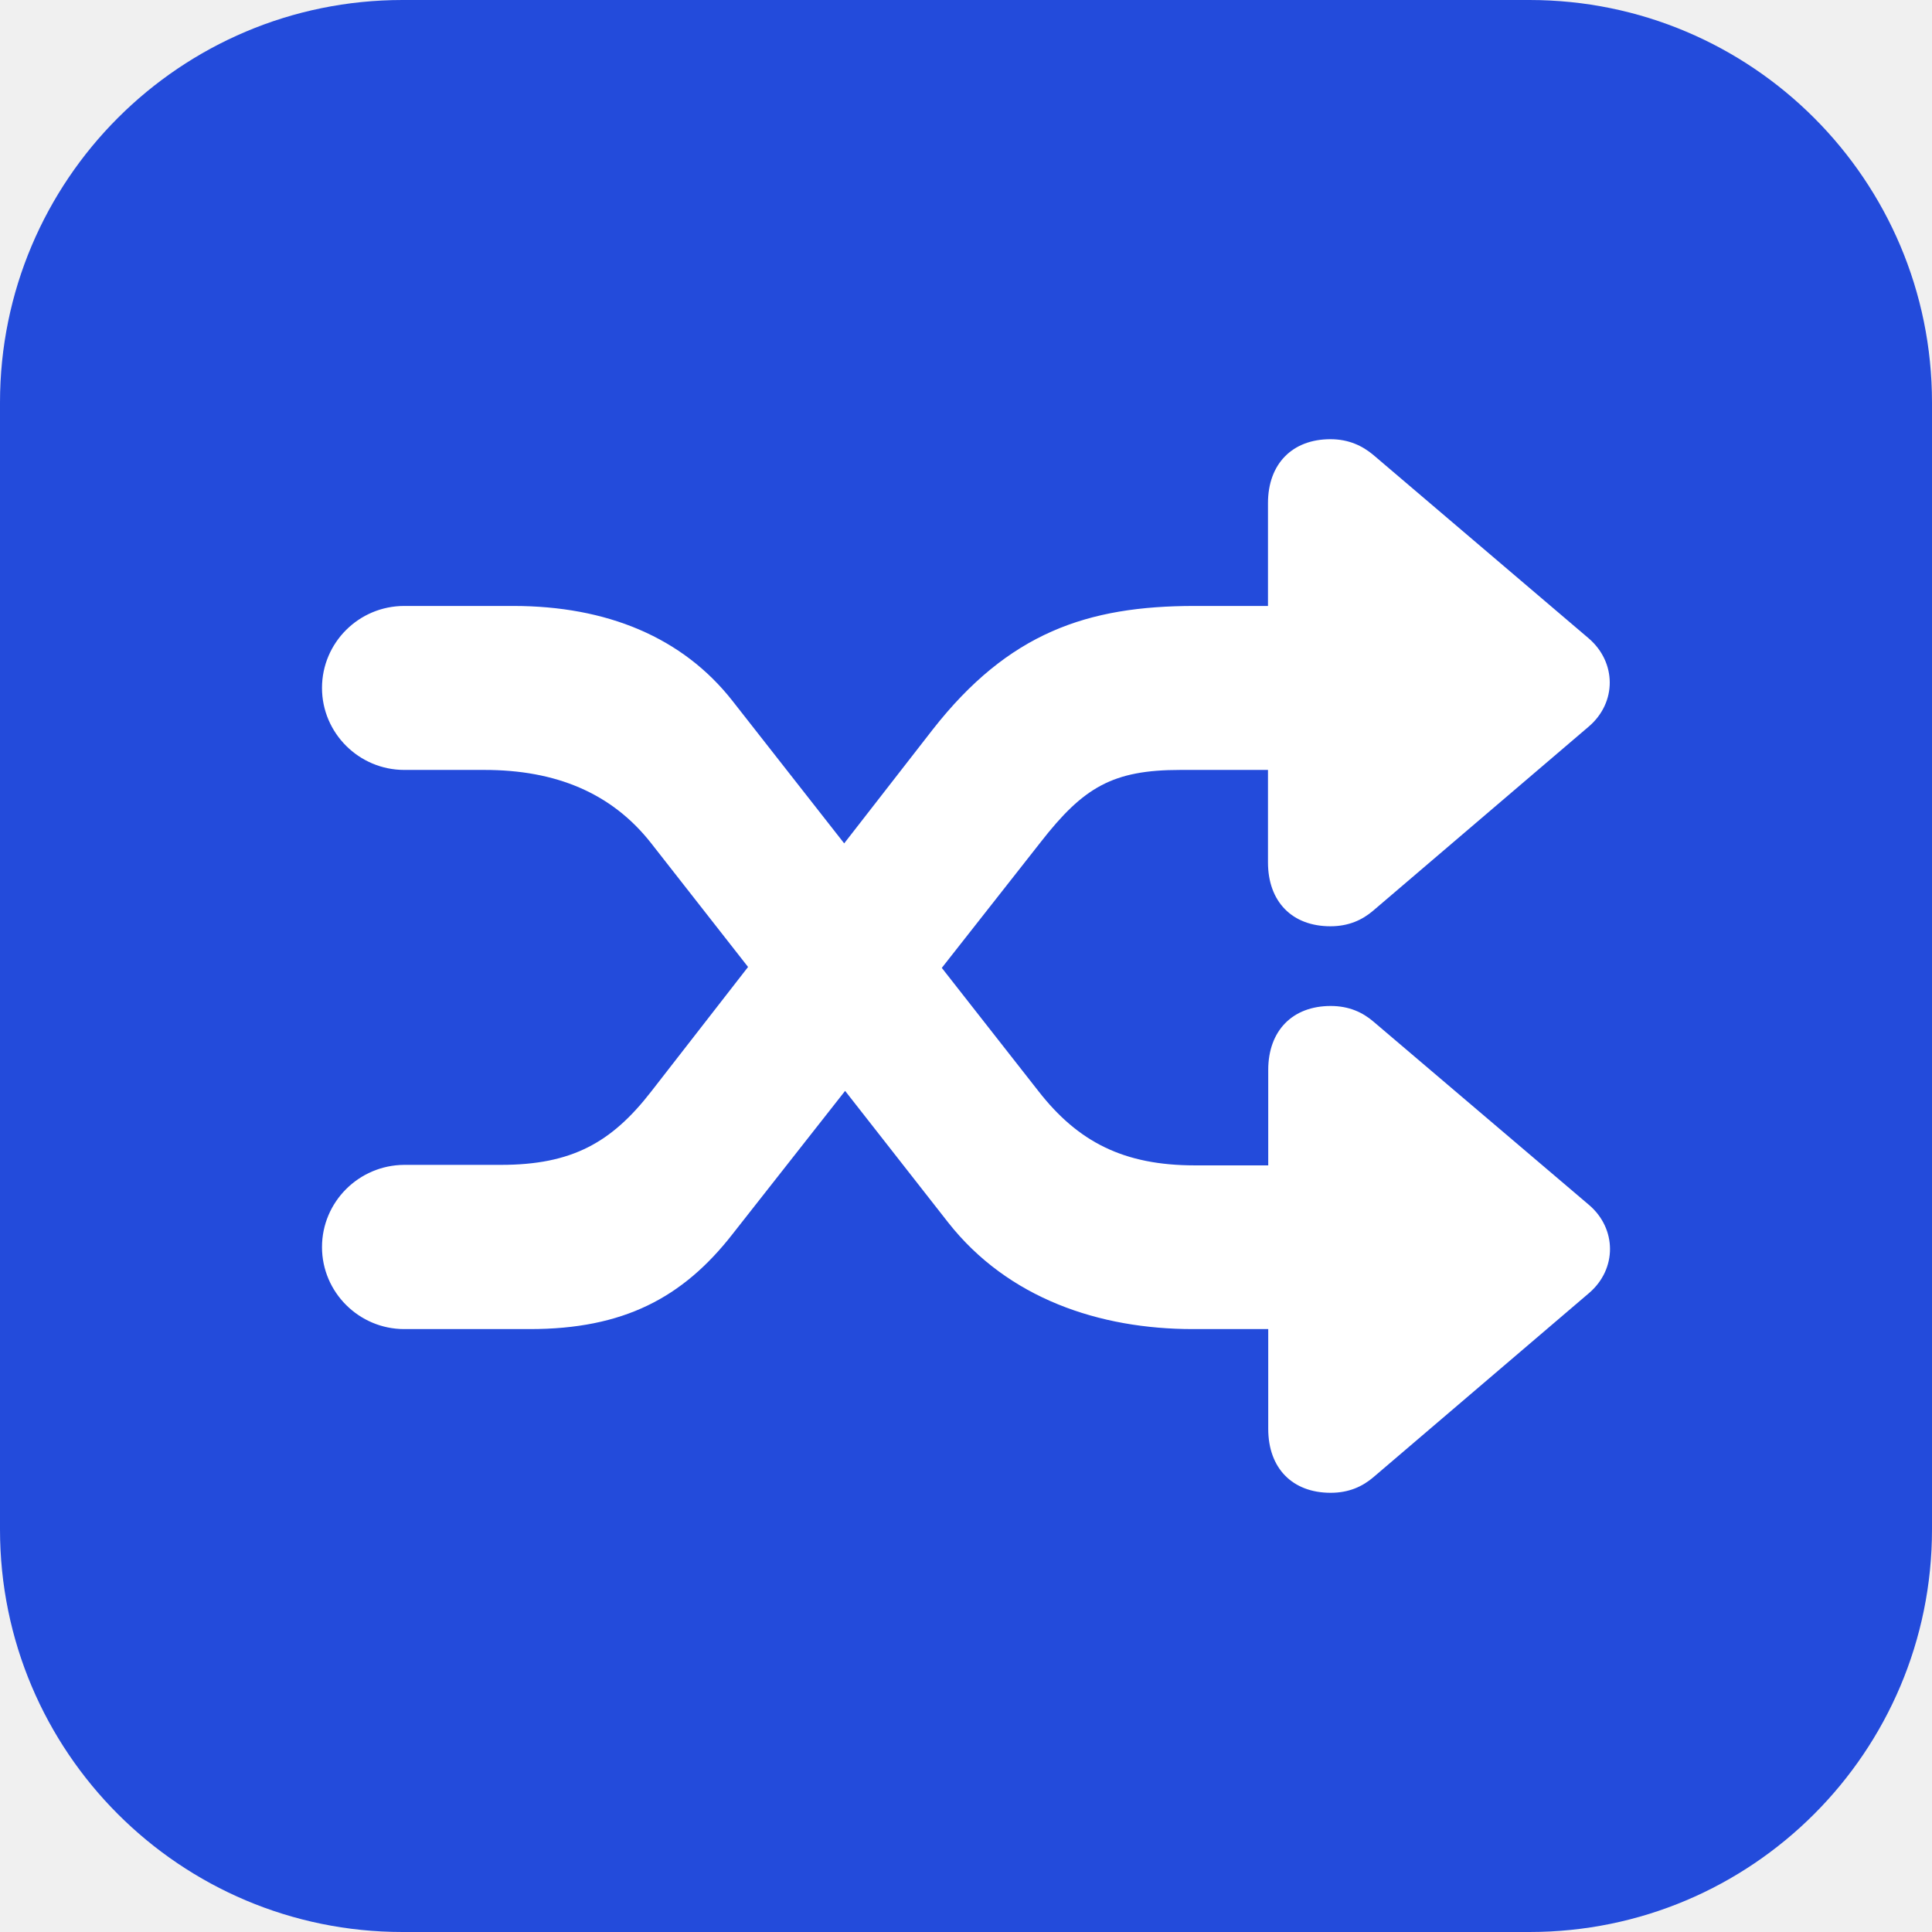
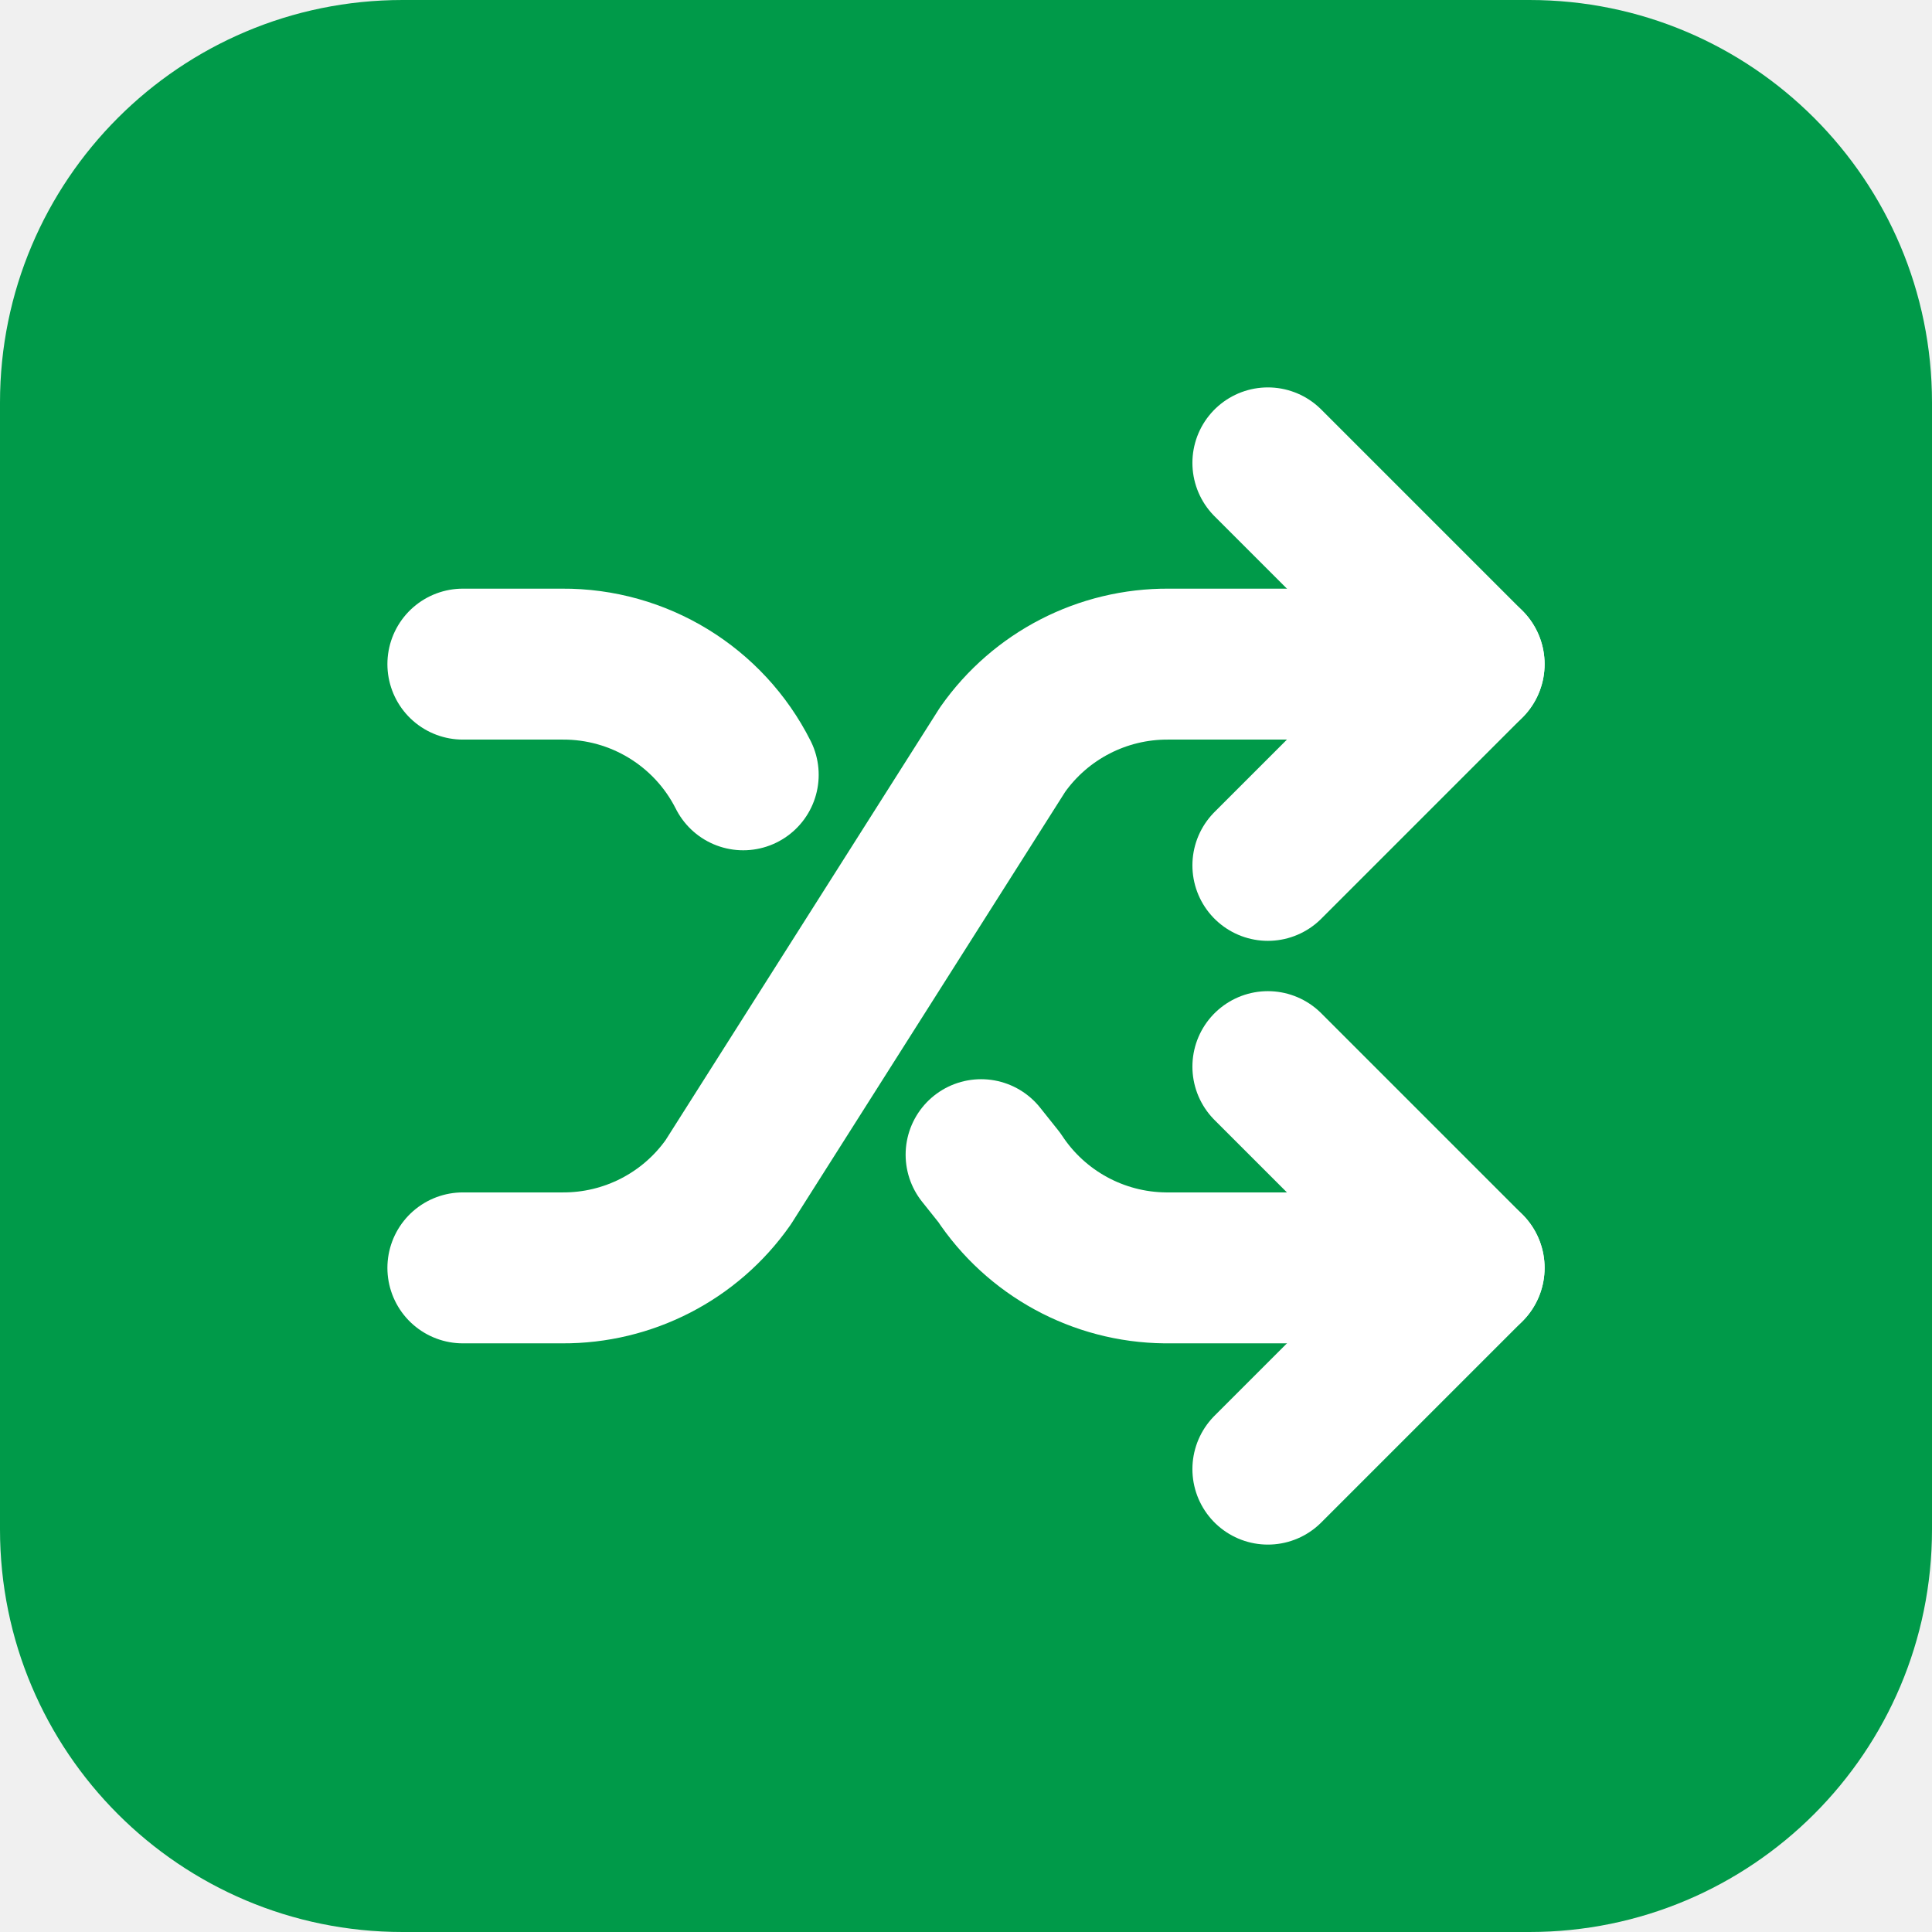
<svg xmlns="http://www.w3.org/2000/svg" viewBox="0 0 48 48">
-   <rect width="48" height="48" rx="10" fill="#234bdb" />
-   <svg x="8" y="8" width="32" height="32" viewBox="0 0 507.45 415.1">
-     <path fill="#fff" d="m0 318.3c0 17.8 14.6 32.3 32.4 32.3h49.5c36.7 0 60.2-12.2 79.9-37.5l121.3-154.3c16.9-21.7 28.4-28.5 55.1-28.5h34.5v36.4c0 15.5 9.5 25.2 24.6 25.2 7.2 0 12.6-2.5 16.9-6.2l84.9-72.5c11.1-9.5 10.9-25.3 0-34.7l-84.9-72.3c-4.3-3.6-9.7-6.2-16.9-6.2-15 0-24.6 9.7-24.6 25.2v40.5h-29c-42.1 0-73.2 10.5-103.1 48.7l-110.9 142.6c-15.6 20.1-31.2 28.9-59.2 28.9h-38.1c-17.9.1-32.4 14.6-32.4 32.4zm0-220.3c0 17.8 14.6 32.3 32.4 32.3h31.6c28 0 50.1 9 65.7 28.9l117 149.4c23.6 30 59.7 42 96.4 42h29.7v39.3c0 15.5 9.5 25.2 24.6 25.2 7.2 0 12.6-2.5 16.9-6.2l84.9-72.5c11.1-9.5 10.9-25.4 0-34.7l-84.9-72.2c-4.3-3.7-9.7-6.2-16.9-6.2-15 0-24.6 9.7-24.6 25.2v37.6h-28.9c-28 0-46-9.2-61.6-29.2l-120.5-153.7c-19.7-25.2-49.7-37.5-86.4-37.5h-43c-17.9 0-32.4 14.5-32.4 32.3z" />
+   <rect width="48" height="48" rx="10" fill="#009A49" />
+   <svg x="9" y="9" width="30" height="30" viewBox="0 0 24 24" fill="none" stroke="#fff" stroke-width="3" stroke-linecap="round" stroke-linejoin="round">
+     <path d="m18 14 4 4-4 4" />
+     <path d="m18 2 4 4-4 4" />
+     <path d="M2 18h1.973a4 4 0 0 0 3.3-1.7l5.454-8.6a4 4 0 0 1 3.3-1.7H22" />
+     <path d="M2 6h1.972a4 4 0 0 1 3.6 2.2" />
+     <path d="M22 18h-6.041a4 4 0 0 1-3.3-1.8l-.359-.45" />
  </svg>
</svg>
